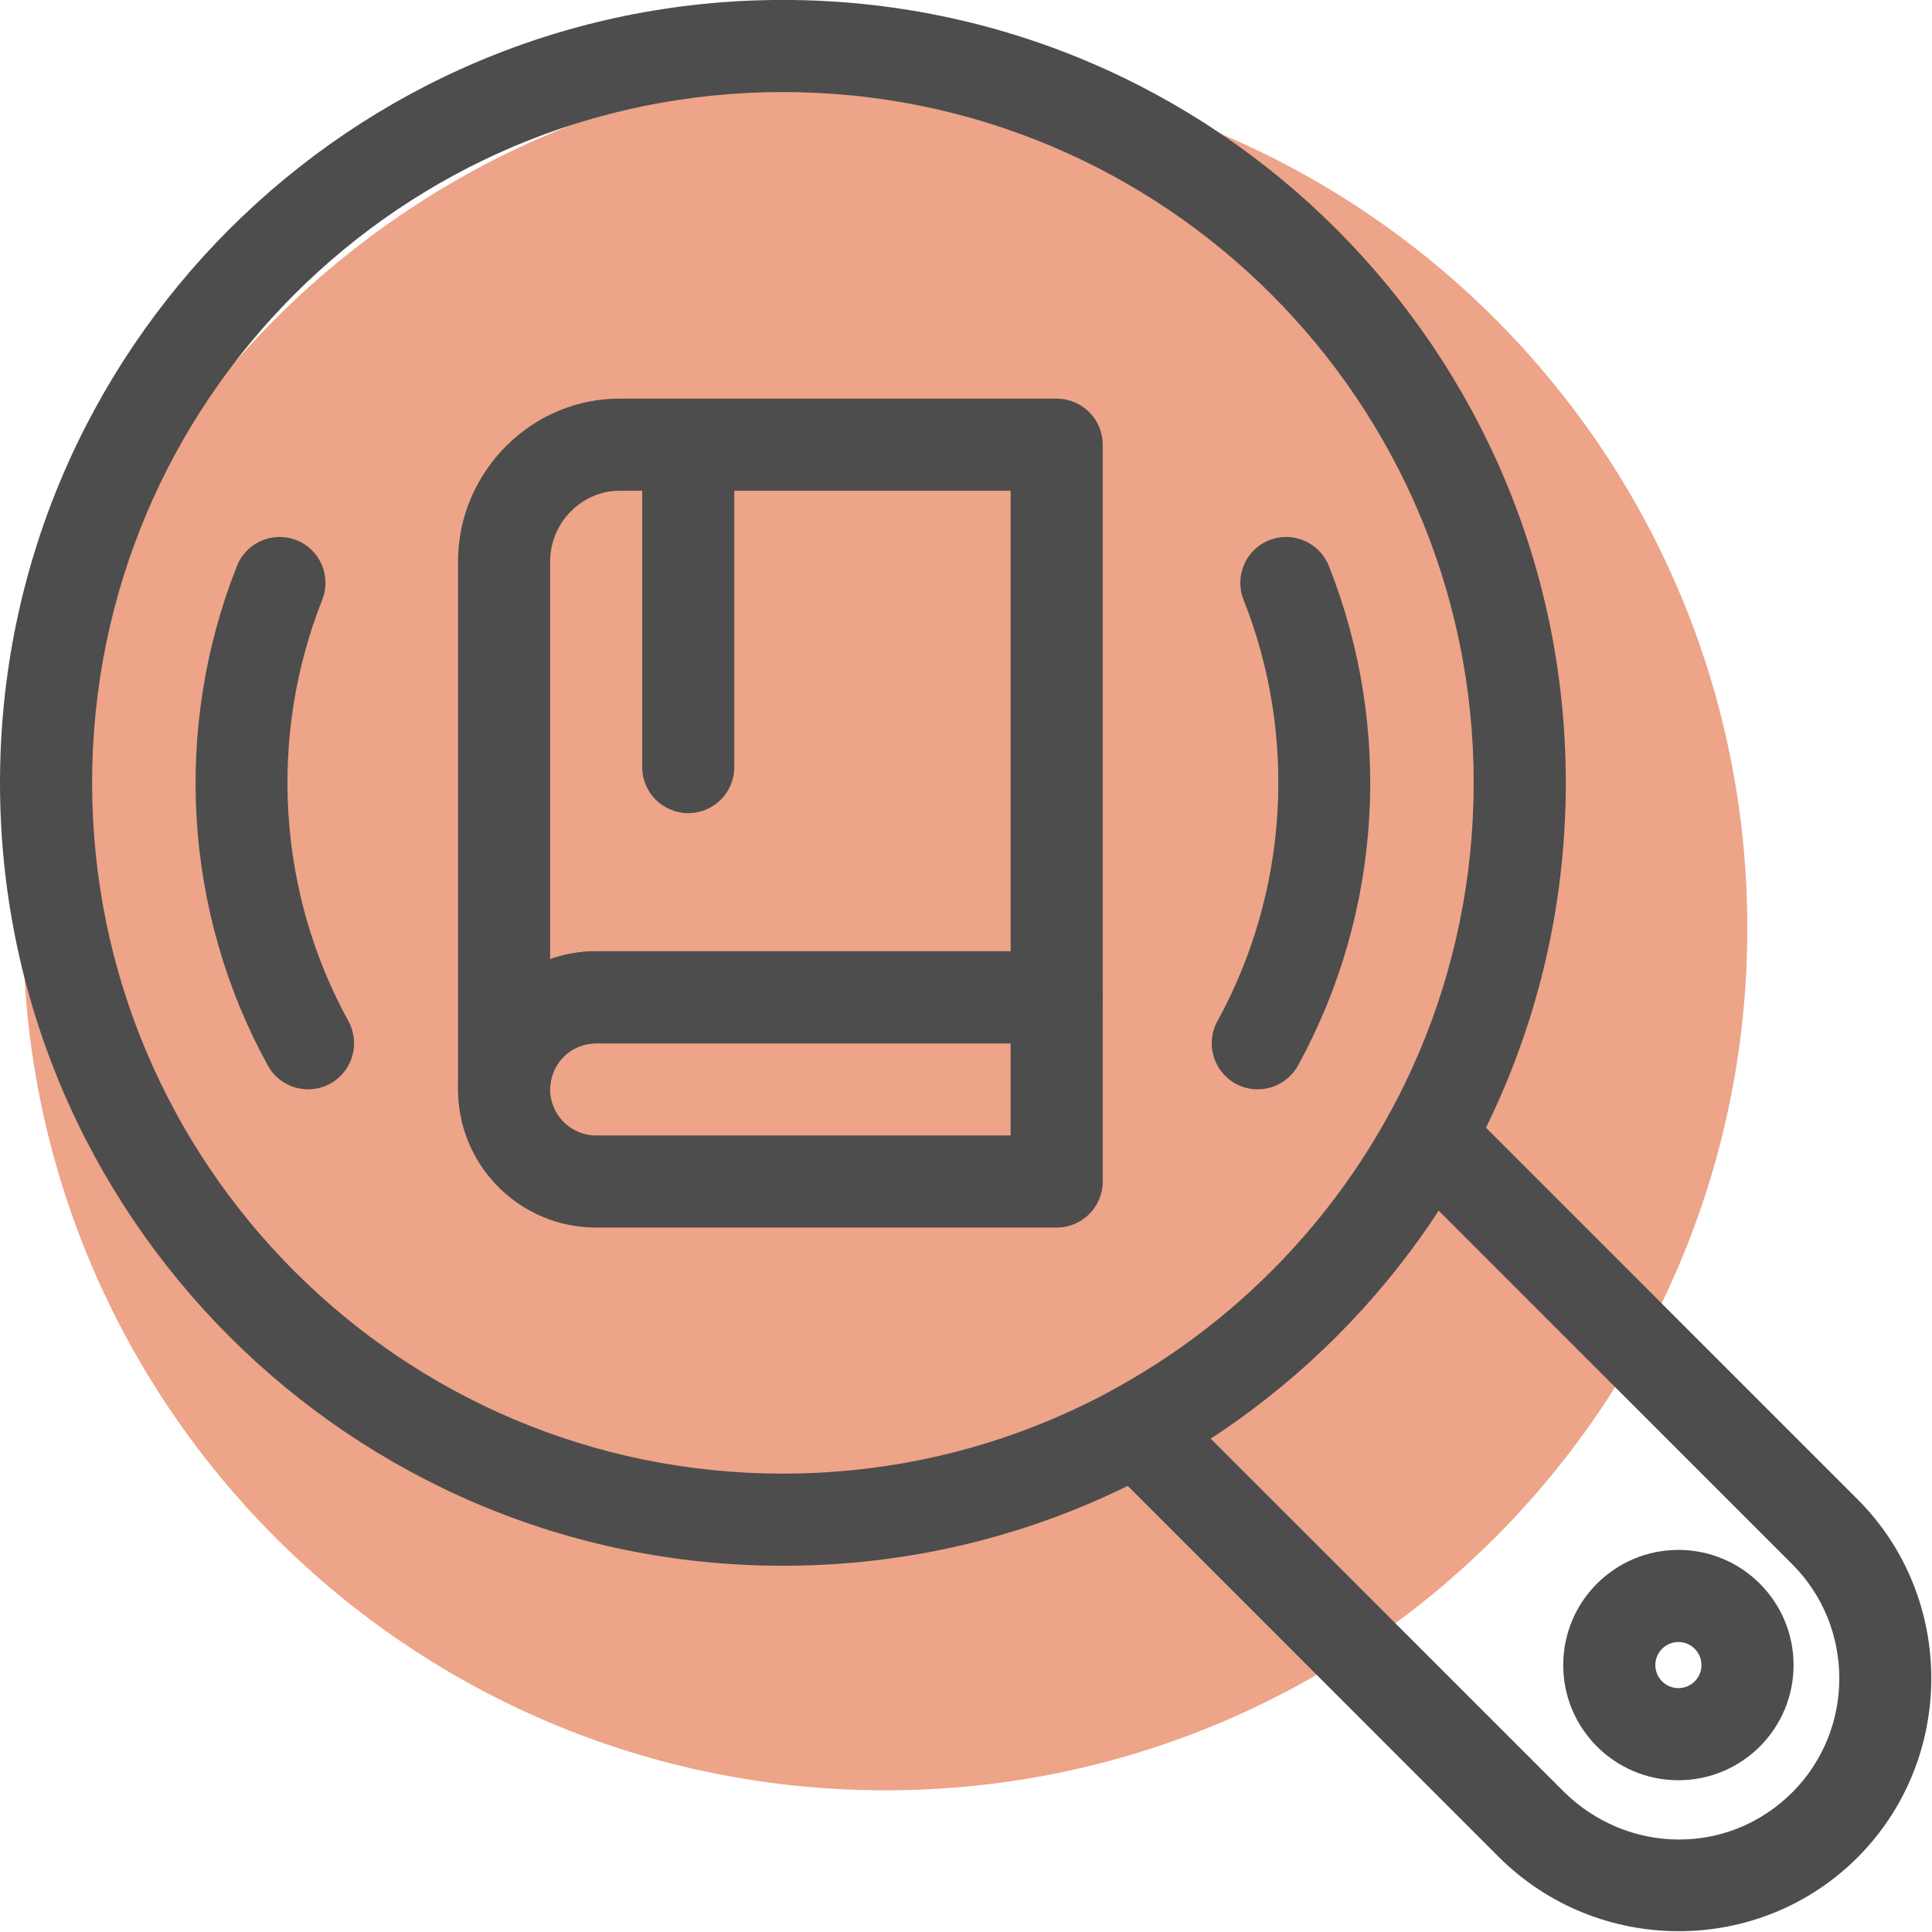
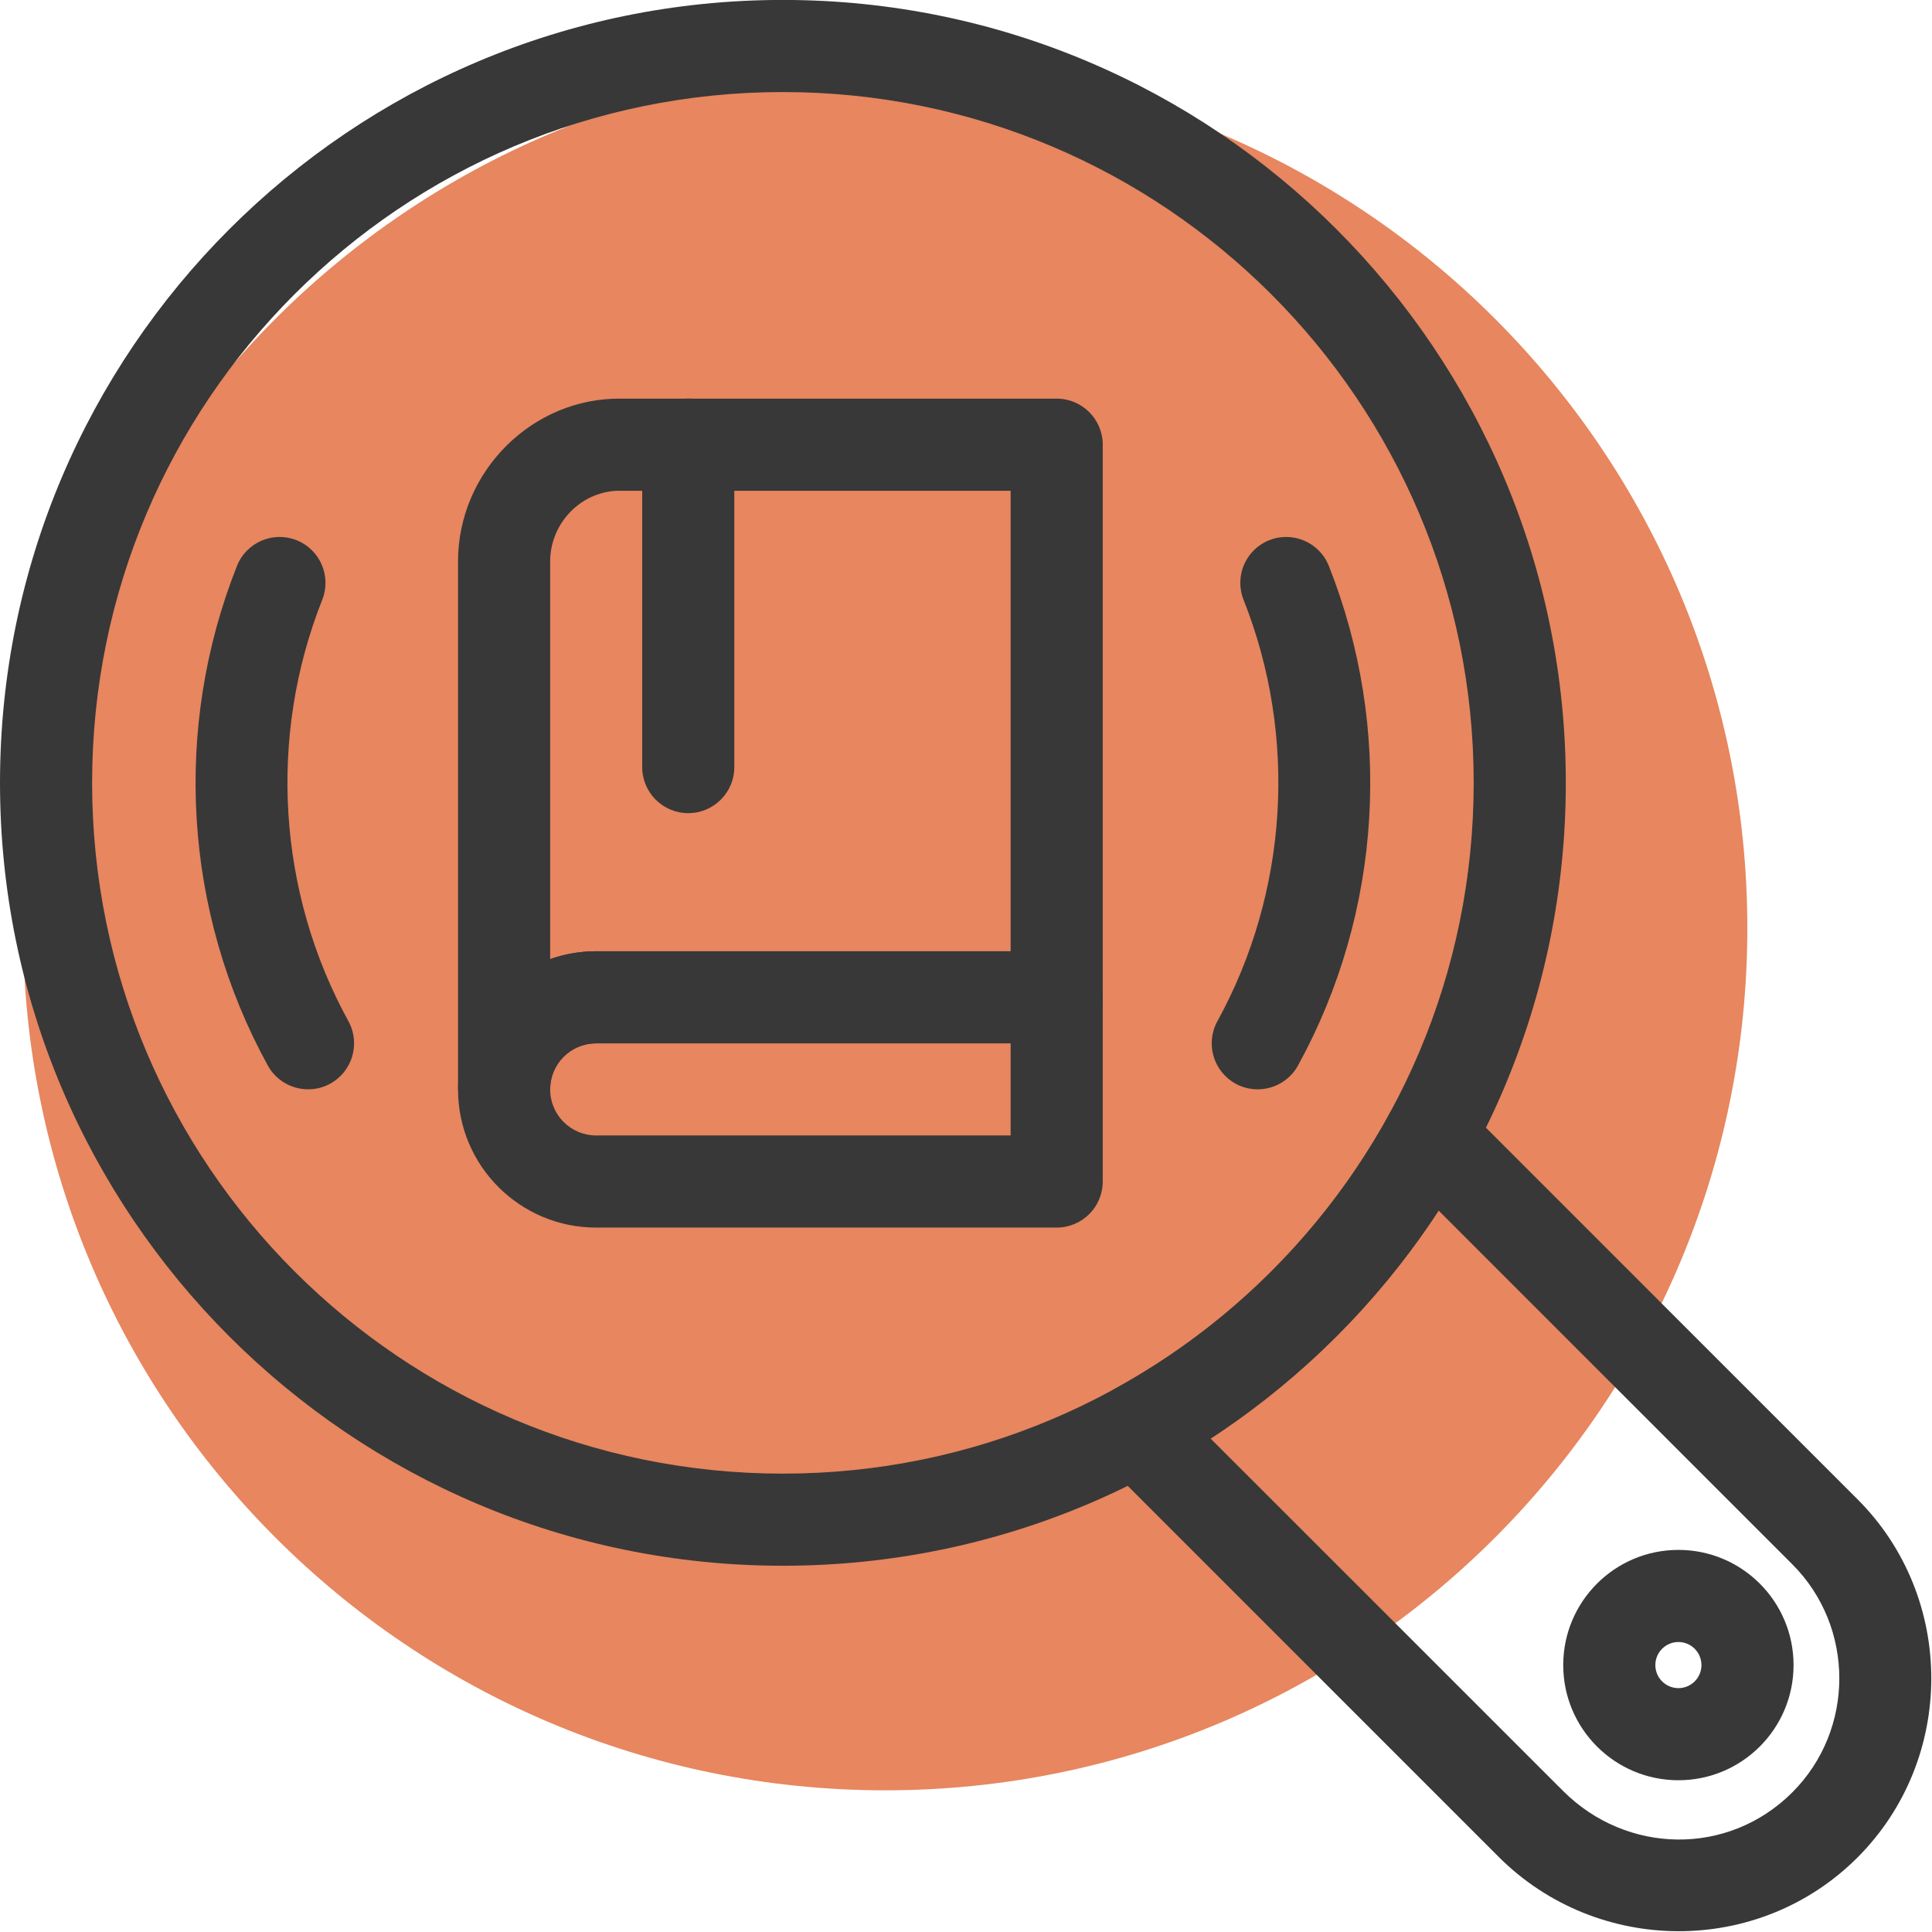
- <svg xmlns="http://www.w3.org/2000/svg" width="1200" zoomAndPan="magnify" viewBox="0 0 900 900" height="1200" preserveAspectRatio="xMidYMid meet" version="1.0">
+ <svg xmlns="http://www.w3.org/2000/svg" width="480" zoomAndPan="magnify" viewBox="0 0 360 360" height="480" preserveAspectRatio="xMidYMid meet" version="1.0">
  <defs>
-     <clipPath id="69b56bcc3f">
-       <path d="M 507 507 L 899.645 507 L 899.645 899.645 L 507 899.645 Z M 507 507 " clip-rule="nonzero" />
+     <clipPath id="ac2c8c8606">
+       <path d="M 203 203 L 359.859 203 L 359.859 359.859 L 203 359.859 Z M 203 203 " clip-rule="nonzero" />
    </clipPath>
  </defs>
-   <path fill="#eda488" d="M 412.379 30.781 C 634.184 30.781 813.973 210.594 813.973 432.375 C 813.973 654.18 634.184 833.996 412.379 833.996 C 190.598 833.996 10.785 654.18 10.785 432.375 C 10.785 210.594 190.598 30.781 412.379 30.781 " fill-opacity="1" fill-rule="evenodd" />
-   <g clip-path="url(#69b56bcc3f)">
-     <path fill="#4d4d4d" d="M 563.93 670.113 L 728.125 834.281 C 757.762 863.918 805.074 864.805 834.938 834.938 C 864.117 805.762 864.117 757.906 834.938 728.727 L 670.145 563.902 C 642.48 606.266 606.297 642.426 563.93 670.113 Z M 698.117 864.977 L 514.559 681.383 C 504.172 671.457 506.289 654.094 519.105 647.086 C 572.57 617.852 616.766 573.941 646.312 520.707 C 652.32 507.062 670.371 503.457 681.098 514.215 L 865.289 698.406 C 911.145 744.23 911.117 819.434 865.289 865.289 C 819.234 911.344 744.09 910.914 698.117 864.977 " fill-opacity="1" fill-rule="nonzero" />
+   <path fill="#e7865f" d="M 164.953 12.312 C 253.672 12.312 325.59 84.238 325.59 172.949 C 325.59 261.672 253.672 333.598 164.953 333.598 C 76.238 333.598 4.312 261.672 4.312 172.949 C 4.312 84.238 76.238 12.312 164.953 12.312 " fill-opacity="1" fill-rule="evenodd" />
+   <g clip-path="url(#ac2c8c8606)">
+     <path fill="#383838" d="M 225.57 268.047 L 291.25 333.711 C 303.105 345.566 322.031 345.922 333.977 333.977 C 345.648 322.305 345.648 303.164 333.977 291.492 L 268.059 225.562 C 256.992 242.508 242.52 256.969 225.57 268.047 Z M 279.246 345.992 L 205.824 272.555 C 201.668 268.582 202.516 261.637 207.641 258.836 C 229.027 247.141 246.707 229.578 258.523 208.281 C 260.93 202.824 268.148 201.383 272.438 205.688 L 346.117 279.363 C 364.457 297.691 364.445 327.773 346.117 346.117 C 327.695 364.539 297.637 364.367 279.246 345.992 " fill-opacity="1" fill-rule="nonzero" />
  </g>
-   <path fill="#4d4d4d" d="M 686.504 364.664 C 686.504 186.938 542.418 42.879 364.691 42.879 C 186.965 42.879 42.91 186.938 42.91 364.664 C 42.91 542.391 186.965 686.477 364.691 686.477 C 542.418 686.477 686.504 542.391 686.504 364.664 Z M 729.414 364.664 C 729.414 566.074 566.133 729.387 364.691 729.387 C 163.281 729.387 0 566.074 0 364.664 C 0 163.254 163.281 -0.027 364.691 -0.027 C 566.133 -0.027 729.414 163.254 729.414 364.664 " fill-opacity="1" fill-rule="nonzero" />
-   <path fill="#4d4d4d" d="M 256.277 261.512 L 256.277 446.789 C 262.973 444.418 270.207 443.129 277.73 443.129 L 470.789 443.129 L 470.789 228.617 L 289.172 228.617 C 271.039 228.328 256.277 243.547 256.277 261.512 Z M 289.805 185.707 L 492.246 185.707 C 504.086 185.707 513.699 195.32 513.699 207.16 L 513.699 464.582 C 513.699 476.426 504.086 486.039 492.246 486.039 L 277.73 486.039 C 265.805 486.039 256.277 495.59 256.277 507.492 L 213.367 507.492 L 213.367 261.512 C 213.367 219.805 247.867 184.992 289.805 185.707 " fill-opacity="1" fill-rule="nonzero" />
-   <path fill="#4d4d4d" d="M 492.246 571.855 L 277.73 571.855 C 242.176 571.855 213.367 543.047 213.367 507.492 C 213.367 471.992 242.23 443.129 277.73 443.129 L 492.246 443.129 C 504.086 443.129 513.699 452.742 513.699 464.582 L 513.699 550.398 C 513.699 562.242 504.086 571.855 492.246 571.855 Z M 277.73 528.945 L 470.789 528.945 L 470.789 486.039 L 277.73 486.039 C 265.805 486.039 256.277 495.59 256.277 507.492 C 256.277 519.336 265.859 528.945 277.73 528.945 " fill-opacity="1" fill-rule="nonzero" />
-   <path fill="#4d4d4d" d="M 342.066 207.133 C 342.066 195.289 332.453 185.68 320.609 185.68 C 308.77 185.68 299.156 195.289 299.156 207.133 L 299.156 357.34 C 299.156 369.184 308.77 378.797 320.609 378.797 C 332.453 378.797 342.066 369.184 342.066 357.34 L 342.066 207.133 " fill-opacity="1" fill-rule="nonzero" />
-   <path fill="#4d4d4d" d="M 567.105 475.711 C 561.414 486.094 565.219 499.109 575.574 504.801 C 585.93 510.496 598.973 506.719 604.664 496.336 C 643.855 424.992 649.031 339.262 619.023 263.629 C 614.676 252.672 602.234 247.297 591.277 251.645 C 580.293 255.992 574.941 268.406 579.293 279.391 C 604.578 343.094 600.117 415.641 567.105 475.711 " fill-opacity="1" fill-rule="nonzero" />
-   <path fill="#4d4d4d" d="M 150.121 279.391 C 154.469 268.406 149.094 255.992 138.137 251.645 C 127.152 247.297 114.738 252.672 110.391 263.629 C 80.383 339.289 85.559 424.992 124.75 496.336 C 130.441 506.719 143.484 510.496 153.84 504.801 C 164.195 499.109 168 486.094 162.309 475.711 C 129.27 415.609 124.836 343.125 150.121 279.391 " fill-opacity="1" fill-rule="nonzero" />
-   <path fill="#4d4d4d" d="M 792.602 775.668 C 792.602 769.719 787.797 764.914 781.875 764.914 C 775.953 764.914 771.121 769.719 771.121 775.668 C 771.121 781.59 775.953 786.395 781.875 786.395 C 787.797 786.395 792.602 781.59 792.602 775.668 Z M 835.512 775.668 C 835.512 805.277 811.484 829.305 781.875 829.305 C 752.242 829.305 728.211 805.277 728.211 775.668 C 728.211 746.035 752.242 722.004 781.875 722.004 C 811.484 722.004 835.512 746.035 835.512 775.668 " fill-opacity="1" fill-rule="nonzero" />
+   <path fill="#383838" d="M 274.602 145.867 C 274.602 74.773 216.969 17.152 145.875 17.152 C 74.785 17.152 17.164 74.773 17.164 145.867 C 17.164 216.957 74.785 274.59 145.875 274.59 C 216.969 274.59 274.602 216.957 274.602 145.867 Z M 291.766 145.867 C 291.766 226.43 226.453 291.754 145.875 291.754 C 65.312 291.754 0 226.43 0 145.867 C 0 65.301 65.312 -0.012 145.875 -0.012 C 226.453 -0.012 291.766 65.301 291.766 145.867 " fill-opacity="1" fill-rule="nonzero" />
+   <path fill="#383838" d="M 102.512 104.605 L 102.512 178.715 C 105.188 177.766 108.082 177.25 111.094 177.25 L 188.316 177.25 L 188.316 91.445 L 115.668 91.445 C 108.414 91.332 102.512 97.418 102.512 104.605 Z M 115.922 74.281 L 196.898 74.281 C 201.633 74.281 205.48 78.129 205.48 82.863 L 205.48 185.832 C 205.48 190.57 201.633 194.414 196.898 194.414 L 111.094 194.414 C 106.32 194.414 102.512 198.234 102.512 202.996 L 85.348 202.996 L 85.348 104.605 C 85.348 87.922 99.148 73.996 115.922 74.281 " fill-opacity="1" fill-rule="nonzero" />
+   <path fill="#383838" d="M 196.898 228.742 L 111.094 228.742 C 96.871 228.742 85.348 217.219 85.348 202.996 C 85.348 188.797 96.891 177.25 111.094 177.25 L 196.898 177.25 C 201.633 177.25 205.48 181.098 205.48 185.832 L 205.48 220.16 C 205.48 224.898 201.633 228.742 196.898 228.742 Z M 111.094 211.578 L 188.316 211.578 L 188.316 194.414 L 111.094 194.414 C 106.32 194.414 102.512 198.234 102.512 202.996 C 102.512 207.734 106.344 211.578 111.094 211.578 " fill-opacity="1" fill-rule="nonzero" />
+   <path fill="#383838" d="M 136.828 82.852 C 136.828 78.117 132.98 74.273 128.242 74.273 C 123.508 74.273 119.664 78.117 119.664 82.852 L 119.664 142.938 C 119.664 147.672 123.508 151.52 128.242 151.52 C 132.98 151.52 136.828 147.672 136.828 142.938 L 136.828 82.852 " fill-opacity="1" fill-rule="nonzero" />
+   <path fill="#383838" d="M 226.844 190.285 C 224.566 194.438 226.086 199.645 230.23 201.922 C 234.371 204.199 239.59 202.688 241.867 198.535 C 257.543 169.996 259.613 135.703 247.609 105.453 C 245.871 101.07 240.895 98.918 236.512 100.656 C 232.117 102.398 229.977 107.363 231.719 111.758 C 241.832 137.238 240.047 166.258 226.844 190.285 " fill-opacity="1" fill-rule="nonzero" />
+   <path fill="#383838" d="M 60.047 111.758 C 61.789 107.363 59.637 102.398 55.254 100.656 C 50.859 98.918 45.895 101.07 44.156 105.453 C 32.152 135.715 34.223 169.996 49.898 198.535 C 52.176 202.688 57.395 204.199 61.535 201.922 C 65.68 199.645 67.199 194.438 64.922 190.285 C 51.707 166.242 49.934 137.25 60.047 111.758 " fill-opacity="1" fill-rule="nonzero" />
+   <path fill="#383838" d="M 317.039 310.266 C 317.039 307.887 315.117 305.965 312.75 305.965 C 310.383 305.965 308.449 307.887 308.449 310.266 C 308.449 312.637 310.383 314.559 312.75 314.559 C 315.117 314.559 317.039 312.637 317.039 310.266 Z M 334.203 310.266 C 334.203 322.109 324.594 331.723 312.75 331.723 C 300.898 331.723 291.285 322.109 291.285 310.266 C 291.285 298.414 300.898 288.801 312.75 288.801 C 324.594 288.801 334.203 298.414 334.203 310.266 " fill-opacity="1" fill-rule="nonzero" />
</svg>
